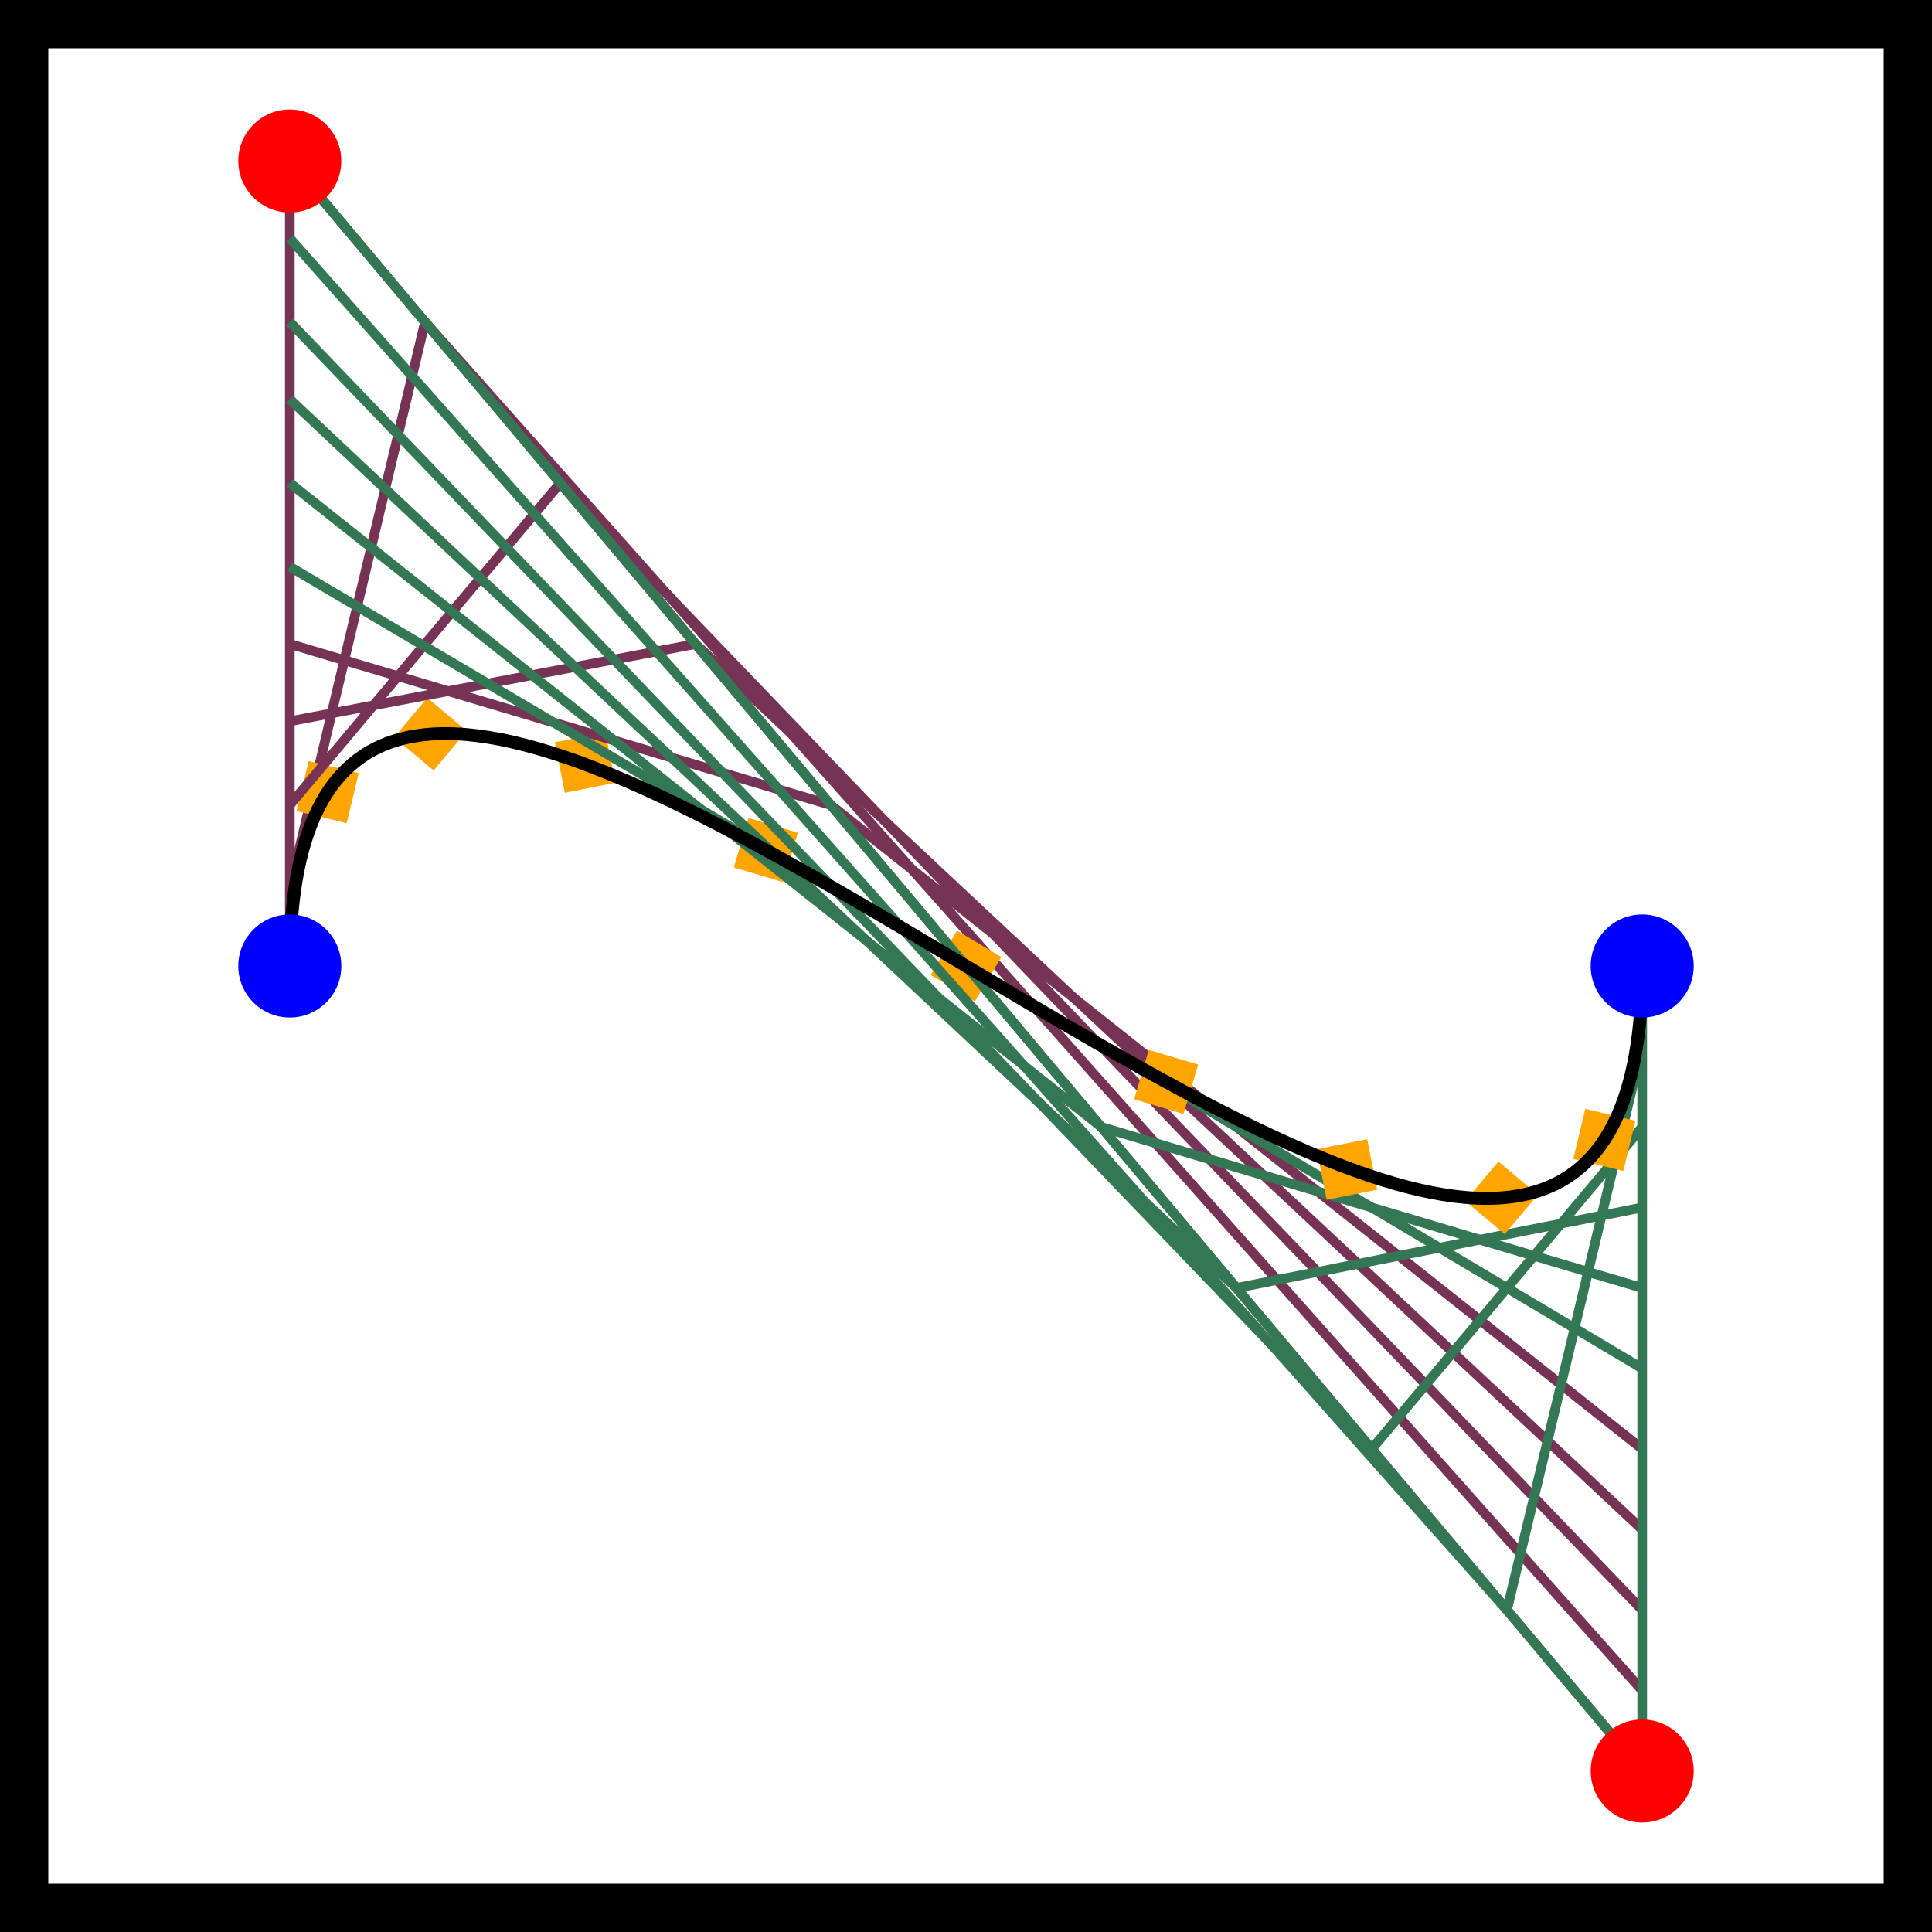
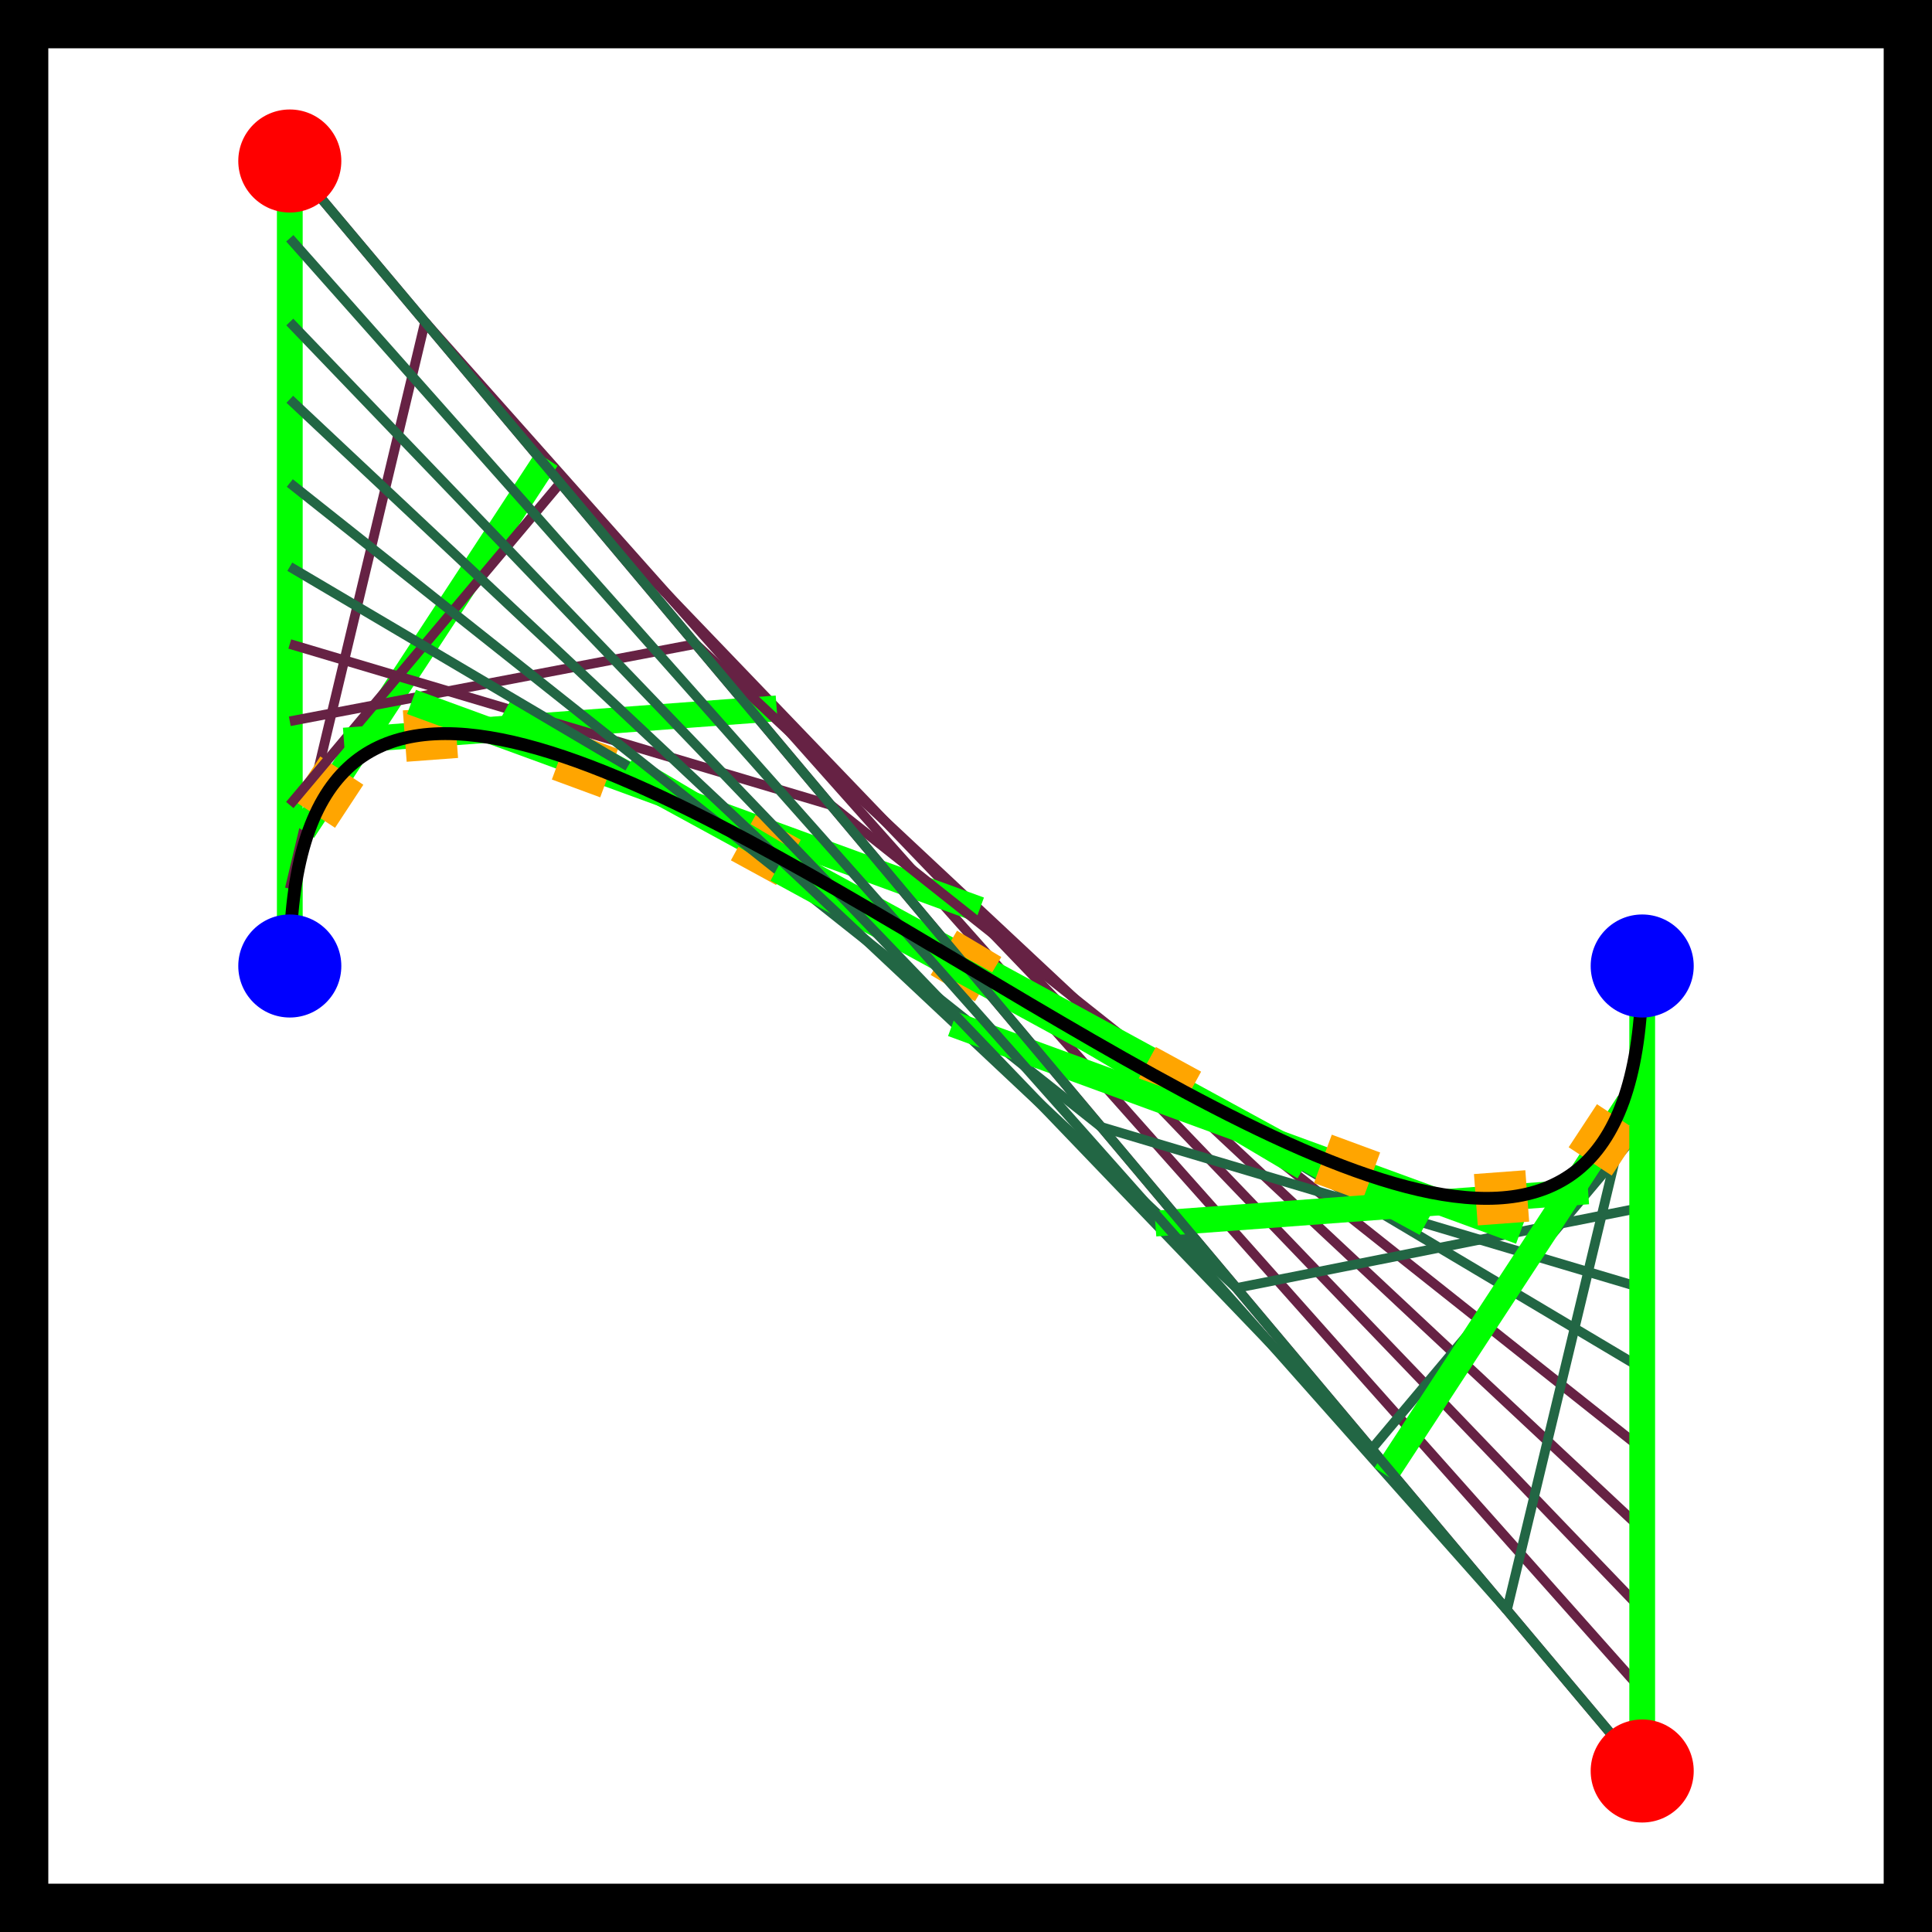
<svg xmlns="http://www.w3.org/2000/svg" width="300" height="300">
  <rect x="0" y="0" width="300" height="300" fill="none" stroke="black" stroke-width="15" />
-   <line x1="45.00" y1="150" x2="45.00" y2="25.00" stroke="#735" stroke-width="1.5" />
-   <line x1="45.00" y1="25" x2="255.00" y2="275.00" stroke="#735" stroke-width="1.5" />
+   <line x1="45.00" y1="150" x2="45.00" y2="25.00" stroke="#624" stroke-width="1.5" />
+   <line x1="45.00" y1="25" x2="255.00" y2="275.00" stroke="#624" stroke-width="1.5" />
+   <line x1="45.00" y1="150" x2="45.00" y2="25.00" stroke="lime" stroke-width="4" />
  <rect x="41.00" y="146" width="8" height="8" fill="orange" transform="rotate(-0.00 45.00 150.00)" />
-   <line x1="45.00" y1="138" x2="66.00" y2="50.00" stroke="#735" stroke-width="1.5" />
-   <line x1="66.00" y1="50" x2="255.00" y2="262.50" stroke="#735" stroke-width="1.5" />
-   <rect x="46.88" y="119" width="8" height="8" fill="orange" transform="rotate(13.50 50.88 123.00)" />
-   <line x1="45.00" y1="125" x2="87.00" y2="75.00" stroke="#735" stroke-width="1.5" />
-   <line x1="87.00" y1="75" x2="255.00" y2="250.00" stroke="#735" stroke-width="1.5" />
-   <rect x="62.84" y="110" width="8" height="8" fill="orange" transform="rotate(40.03 66.84 114.00)" />
-   <line x1="45.00" y1="112" x2="108.00" y2="100.00" stroke="#735" stroke-width="1.5" />
-   <line x1="108.00" y1="100" x2="255.00" y2="237.50" stroke="#735" stroke-width="1.5" />
-   <rect x="86.36" y="114" width="8" height="8" fill="orange" transform="rotate(78.78 90.36 118.50)" />
-   <line x1="45.00" y1="100" x2="129.00" y2="125.00" stroke="#735" stroke-width="1.5" />
-   <line x1="129.00" y1="125" x2="255.00" y2="225.00" stroke="#735" stroke-width="1.5" />
-   <rect x="114.92" y="128" width="8" height="8" fill="orange" transform="rotate(106.57 118.92 132.00)" />
-   <line x1="45.00" y1="88" x2="150.00" y2="150.00" stroke="#375" stroke-width="1.5" />
-   <line x1="150.00" y1="150" x2="255.00" y2="212.50" stroke="#375" stroke-width="1.5" />
+   <line x1="45.00" y1="138" x2="66.00" y2="50.00" stroke="#624" stroke-width="1.5" />
+   <line x1="66.00" y1="50" x2="255.00" y2="262.50" stroke="#624" stroke-width="1.5" />
+   <line x1="47.10" y1="129" x2="84.90" y2="71.25" stroke="lime" stroke-width="4" />
+   <rect x="46.88" y="119" width="8" height="8" fill="orange" transform="rotate(33.32 50.88 123.00)" />
+   <line x1="45.00" y1="125" x2="87.00" y2="75.00" stroke="#624" stroke-width="1.5" />
+   <line x1="87.00" y1="75" x2="255.00" y2="250.00" stroke="#624" stroke-width="1.5" />
+   <line x1="53.40" y1="115" x2="120.60" y2="110.00" stroke="lime" stroke-width="4" />
+   <rect x="62.84" y="110" width="8" height="8" fill="orange" transform="rotate(85.74 66.84 114.00)" />
+   <line x1="45.00" y1="112" x2="108.00" y2="100.00" stroke="#624" stroke-width="1.5" />
+   <line x1="108.00" y1="100" x2="255.00" y2="237.50" stroke="#624" stroke-width="1.5" />
+   <line x1="63.90" y1="109" x2="152.10" y2="141.25" stroke="lime" stroke-width="4" />
+   <rect x="86.36" y="114" width="8" height="8" fill="orange" transform="rotate(110.23 90.36 118.50)" />
+   <line x1="45.00" y1="100" x2="129.00" y2="125.00" stroke="#624" stroke-width="1.5" />
+   <line x1="129.00" y1="125" x2="255.00" y2="225.00" stroke="#624" stroke-width="1.5" />
+   <line x1="78.60" y1="110" x2="179.40" y2="165.00" stroke="lime" stroke-width="4" />
+   <rect x="114.92" y="128" width="8" height="8" fill="orange" transform="rotate(118.62 118.92 132.00)" />
+   <line x1="45.00" y1="88" x2="150.00" y2="150.00" stroke="#264" stroke-width="1.5" />
+   <line x1="150.00" y1="150" x2="255.00" y2="212.50" stroke="#264" stroke-width="1.5" />
+   <line x1="97.50" y1="119" x2="202.50" y2="181.25" stroke="lime" stroke-width="4" />
  <rect x="146.00" y="146" width="8" height="8" fill="orange" transform="rotate(120.76 150.00 150.00)" />
-   <line x1="45.00" y1="75" x2="171.00" y2="175.00" stroke="#375" stroke-width="1.5" />
-   <line x1="171.00" y1="175" x2="255.00" y2="200.00" stroke="#375" stroke-width="1.5" />
-   <rect x="177.08" y="164" width="8" height="8" fill="orange" transform="rotate(106.57 181.08 168.00)" />
-   <line x1="45.00" y1="62" x2="192.00" y2="200.00" stroke="#375" stroke-width="1.5" />
-   <line x1="192.00" y1="200" x2="255.00" y2="187.50" stroke="#375" stroke-width="1.5" />
-   <rect x="205.64" y="178" width="8" height="8" fill="orange" transform="rotate(78.78 209.64 181.50)" />
-   <line x1="45.00" y1="50" x2="213.00" y2="225.00" stroke="#375" stroke-width="1.5" />
-   <line x1="213.00" y1="225" x2="255.00" y2="175.00" stroke="#375" stroke-width="1.5" />
-   <rect x="229.16" y="182" width="8" height="8" fill="orange" transform="rotate(40.03 233.16 186.00)" />
-   <line x1="45.00" y1="37" x2="234.00" y2="250.00" stroke="#375" stroke-width="1.5" />
-   <line x1="234.00" y1="250" x2="255.00" y2="162.50" stroke="#375" stroke-width="1.5" />
-   <rect x="245.12" y="173" width="8" height="8" fill="orange" transform="rotate(13.50 249.12 177.00)" />
-   <line x1="45.00" y1="25" x2="255.00" y2="275.00" stroke="#375" stroke-width="1.5" />
-   <line x1="255.00" y1="275" x2="255.00" y2="150.00" stroke="#375" stroke-width="1.5" />
+   <line x1="45.00" y1="75" x2="171.00" y2="175.00" stroke="#264" stroke-width="1.5" />
+   <line x1="171.00" y1="175" x2="255.00" y2="200.00" stroke="#264" stroke-width="1.5" />
+   <line x1="120.60" y1="135" x2="221.40" y2="190.00" stroke="lime" stroke-width="4" />
+   <rect x="177.08" y="164" width="8" height="8" fill="orange" transform="rotate(118.62 181.08 168.00)" />
+   <line x1="45.00" y1="62" x2="192.00" y2="200.00" stroke="#264" stroke-width="1.5" />
+   <line x1="192.00" y1="200" x2="255.00" y2="187.50" stroke="#264" stroke-width="1.5" />
+   <line x1="147.90" y1="159" x2="236.10" y2="191.25" stroke="lime" stroke-width="4" />
+   <rect x="205.64" y="178" width="8" height="8" fill="orange" transform="rotate(110.23 209.64 181.50)" />
+   <line x1="45.00" y1="50" x2="213.00" y2="225.00" stroke="#264" stroke-width="1.5" />
+   <line x1="213.00" y1="225" x2="255.00" y2="175.00" stroke="#264" stroke-width="1.5" />
+   <line x1="179.40" y1="190" x2="246.60" y2="185.00" stroke="lime" stroke-width="4" />
+   <rect x="229.16" y="182" width="8" height="8" fill="orange" transform="rotate(85.74 233.16 186.00)" />
+   <line x1="45.00" y1="37" x2="234.00" y2="250.00" stroke="#264" stroke-width="1.5" />
+   <line x1="234.00" y1="250" x2="255.00" y2="162.50" stroke="#264" stroke-width="1.5" />
+   <line x1="215.10" y1="229" x2="252.90" y2="171.25" stroke="lime" stroke-width="4" />
+   <rect x="245.12" y="173" width="8" height="8" fill="orange" transform="rotate(33.32 249.12 177.00)" />
+   <line x1="45.00" y1="25" x2="255.00" y2="275.00" stroke="#264" stroke-width="1.5" />
+   <line x1="255.00" y1="275" x2="255.00" y2="150.00" stroke="#264" stroke-width="1.5" />
+   <line x1="255.00" y1="275" x2="255.00" y2="150.00" stroke="lime" stroke-width="4" />
  <rect x="251.00" y="146" width="8" height="8" fill="orange" transform="rotate(360.00 255.00 150.00)" />
  <path d="M45.00,150.00 C45,25.00 255.00,275.00, 255.00, 150.00" fill="none" stroke="black" stroke-width="2" />
  <circle cx="45.00" cy="150.00" r="8" fill="blue" />
  <circle cx="255.00" cy="150.00" r="8" fill="blue" />
  <circle cx="45.00" cy="25.00" r="8" fill="red" />
  <circle cx="255.00" cy="275.00" r="8" fill="red" />
</svg>
